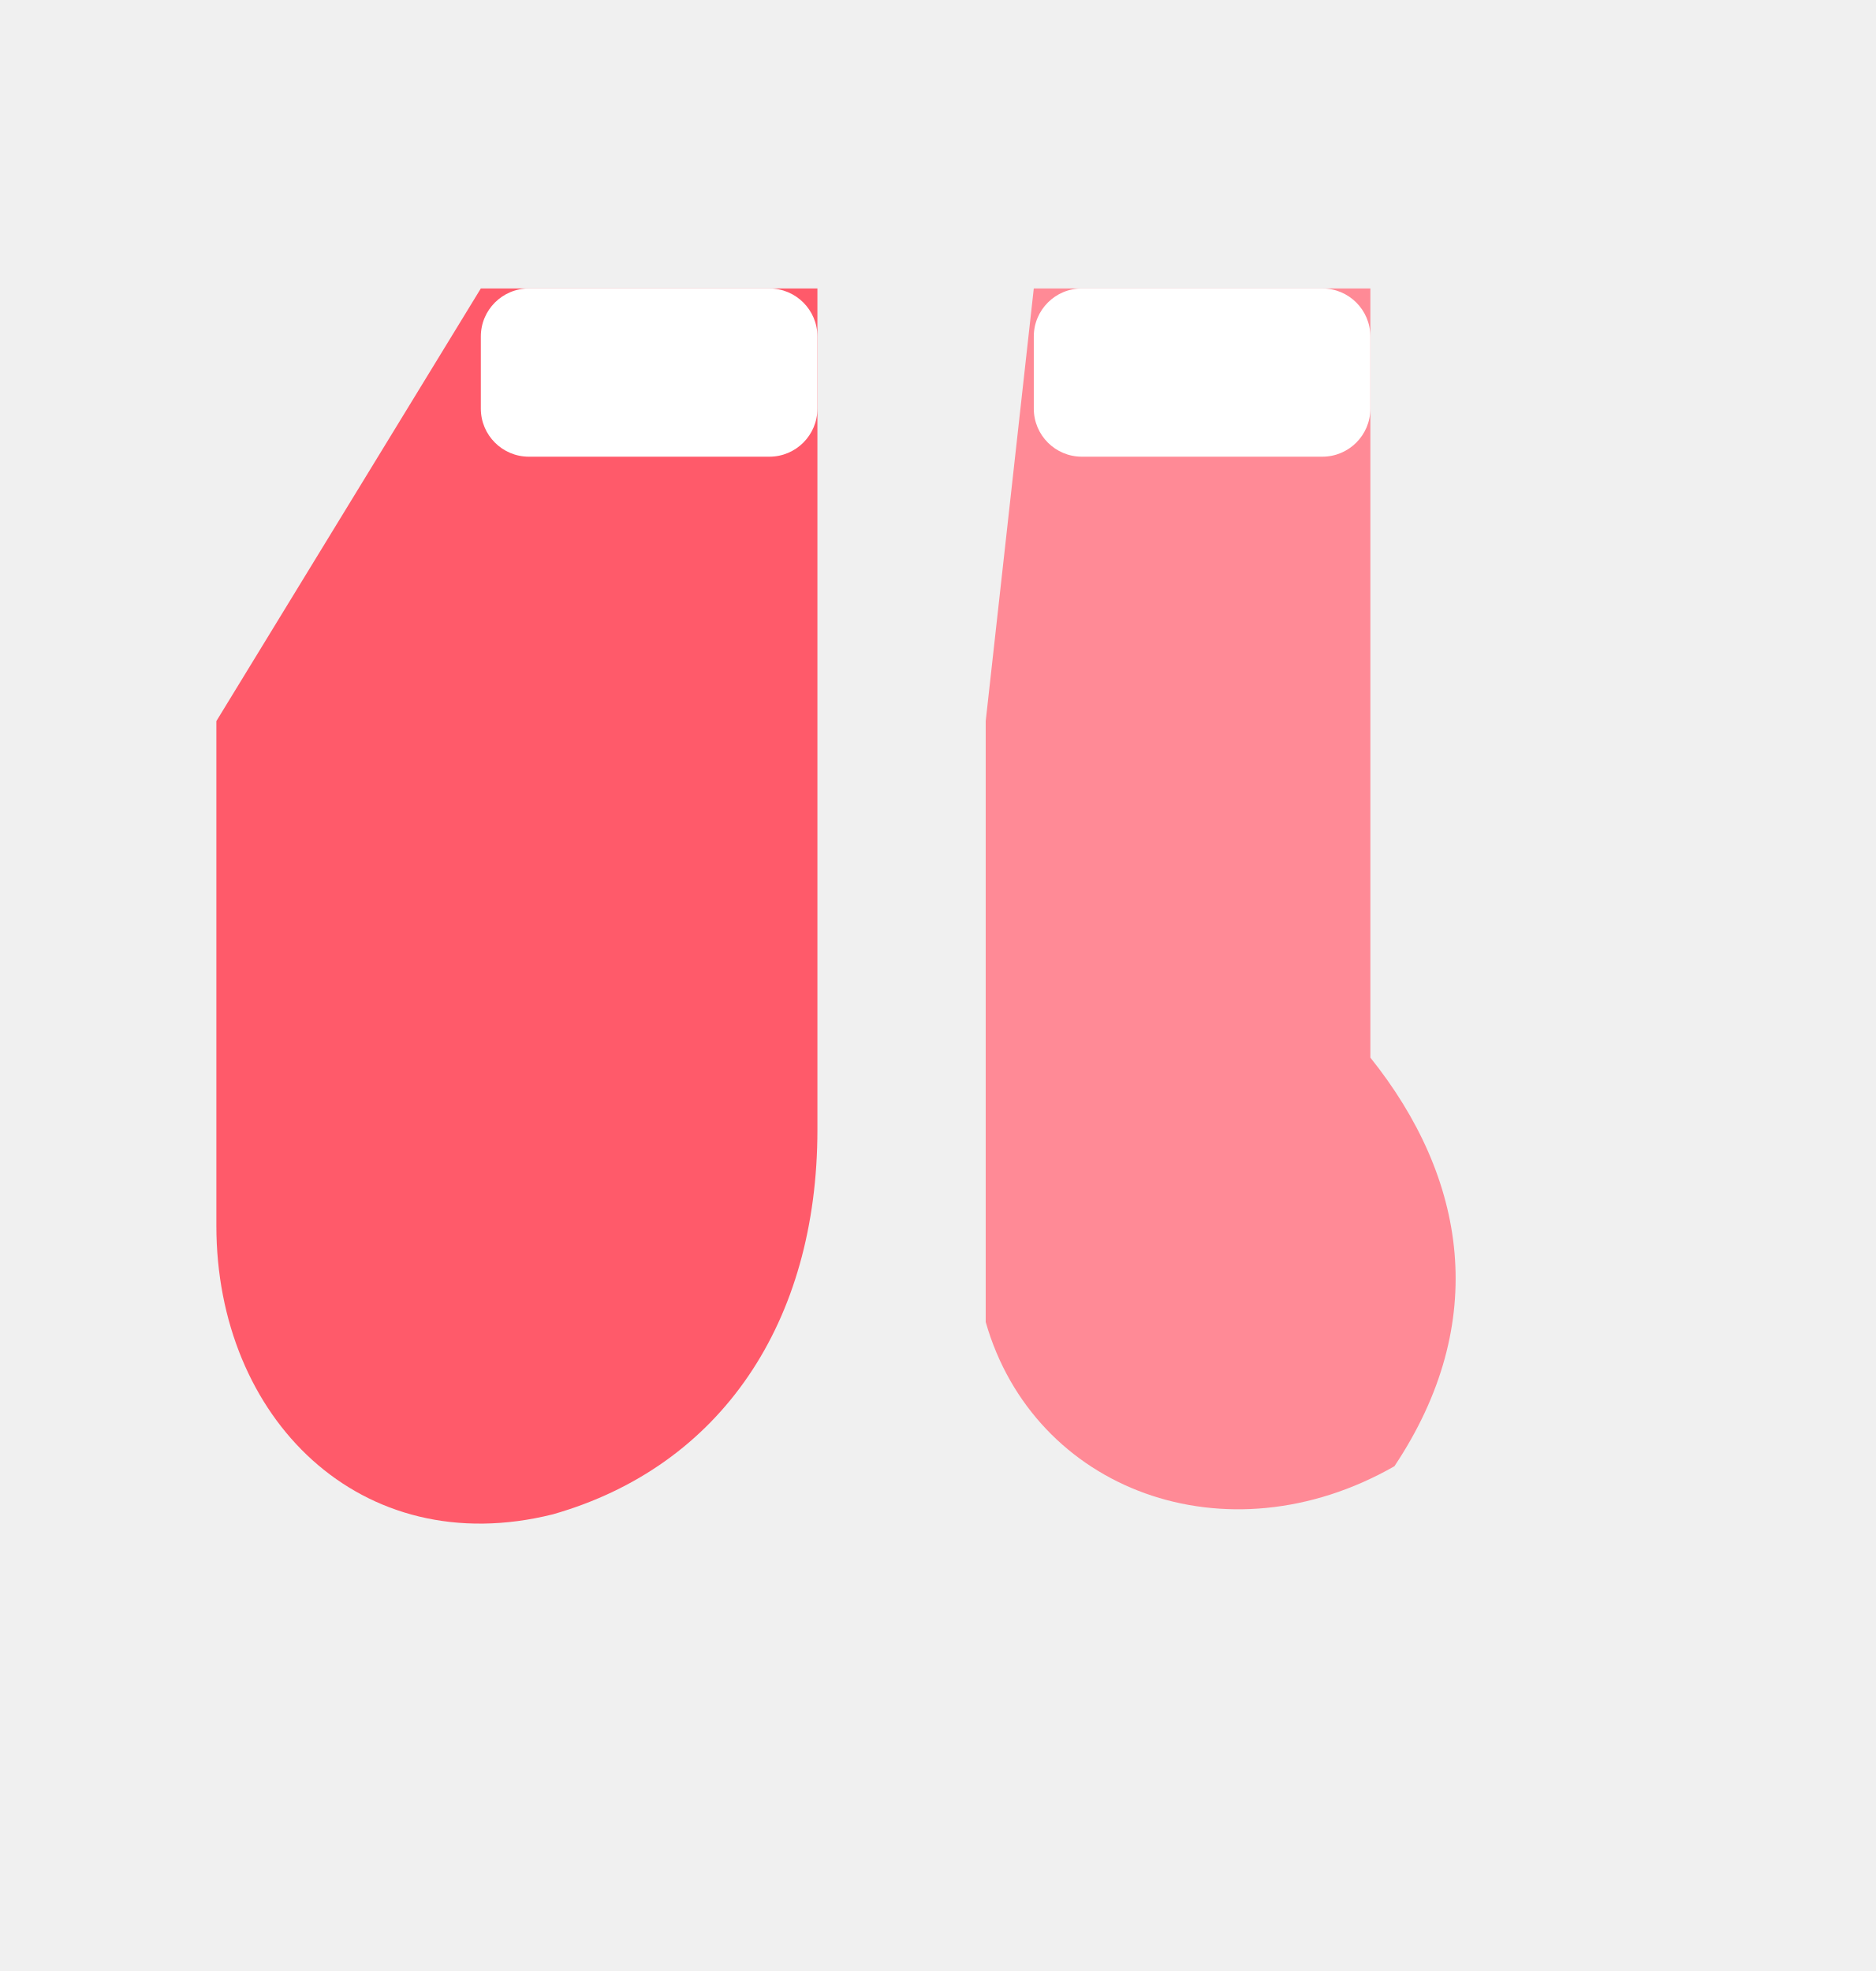
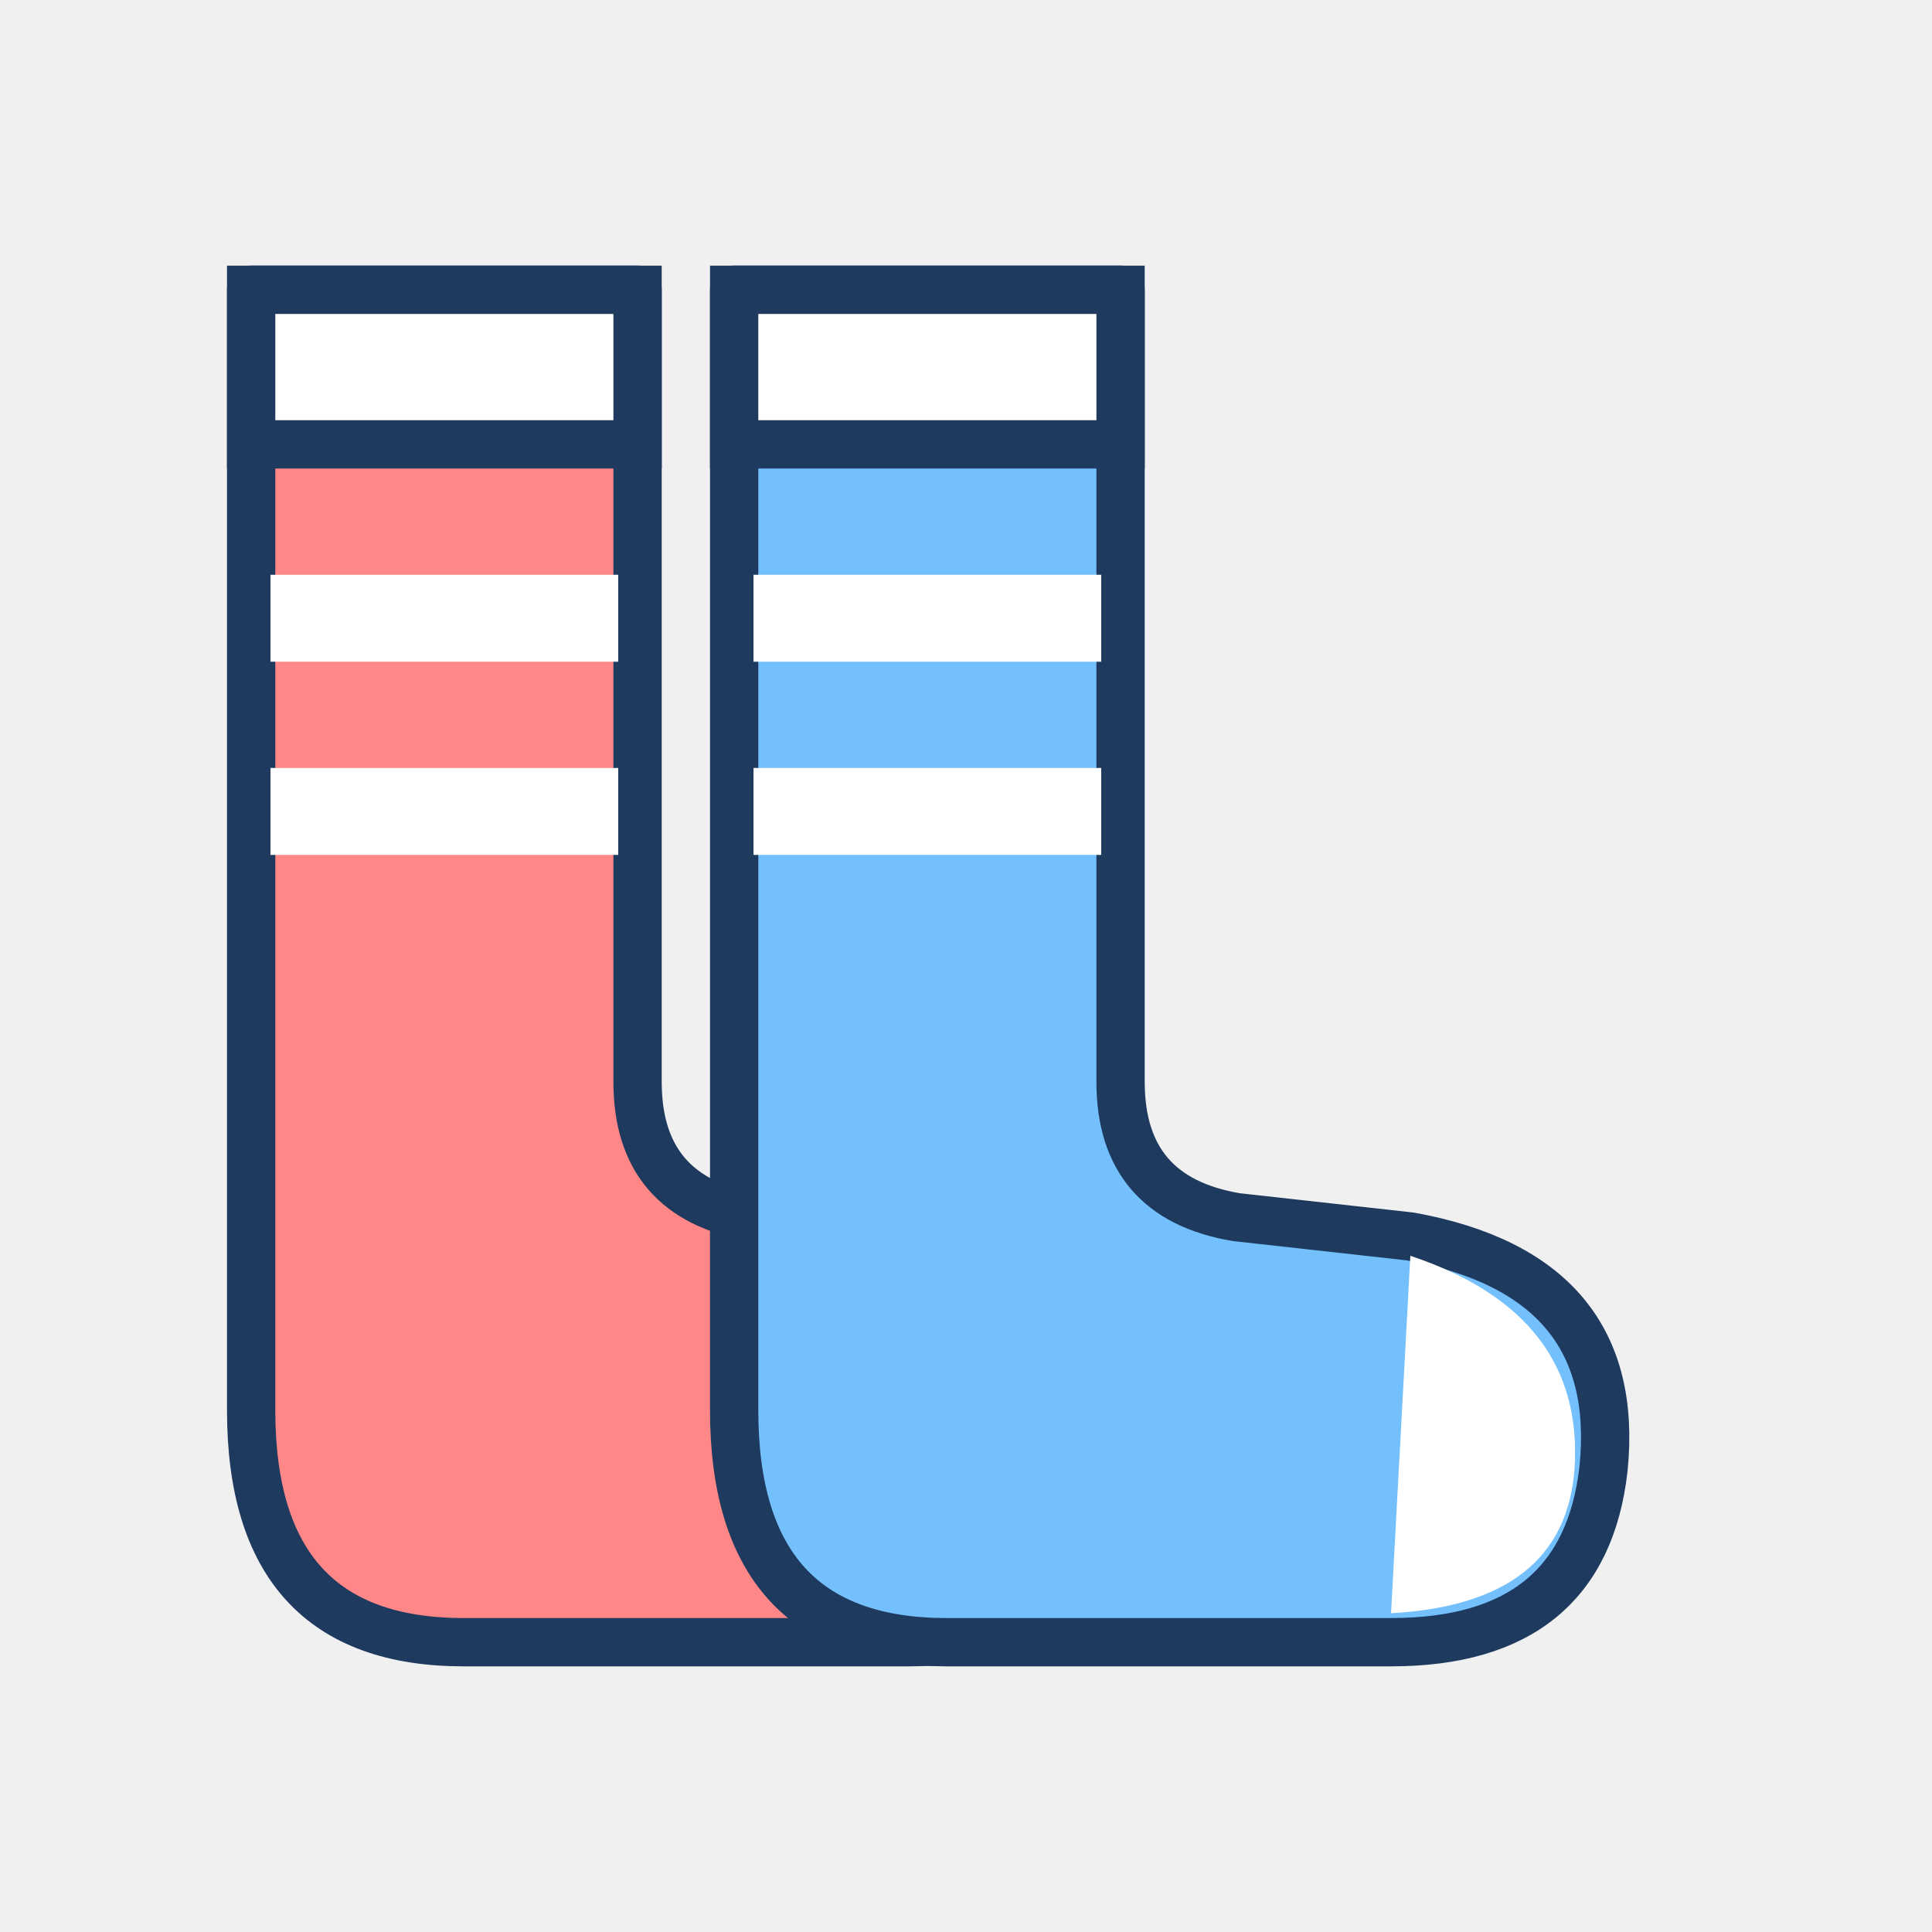
- <svg xmlns="http://www.w3.org/2000/svg" viewBox="22 18 156 164">
-   <path d="M62 42h28v70c0 16-8 28-22 32-16 4-28-8-28-24V78z" fill="#ff5a6a" />
-   <path d="M108 42h28v64c8 10 10 22 2 34-14 8-30 2-34-12V78z" fill="#ff8a96" />
-   <rect x="62" y="42" width="28" height="14" rx="4" fill="#fff" />
-   <rect x="108" y="42" width="28" height="14" rx="4" fill="#fff" />
+ <svg xmlns="http://www.w3.org/2000/svg" viewBox="0 0 200 200">
+   <g transform="translate(-14 0)">
+     <path d="M40 30 H80 V112 Q80 124 92 126 L110 128 Q132 132 130 152 Q128 170 108 170 H62 Q40 170 40 146 Z" fill="#ff8787" stroke="#1e3a5f" stroke-width="5" stroke-linejoin="round" />
+     <rect x="40" y="30" width="40" height="16" fill="#fff" stroke="#1e3a5f" stroke-width="5" />
+     <path d="M42 64 H78 M42 84 H78" stroke="#fff" stroke-width="9" />
+     <path d="M110 130 Q128 136 127 152 Q126 166 108 167 Z" fill="#fff" />
+   </g>
+   <g transform="translate(36 0)">
+     <path d="M40 30 H80 V112 Q80 124 92 126 L110 128 Q132 132 130 152 Q128 170 108 170 H62 Q40 170 40 146 Z" fill="#74c0fc" stroke="#1e3a5f" stroke-width="5" stroke-linejoin="round" />
+     <rect x="40" y="30" width="40" height="16" fill="#fff" stroke="#1e3a5f" stroke-width="5" />
+     <path d="M42 64 H78 M42 84 H78" stroke="#fff" stroke-width="9" />
+     <path d="M110 130 Q128 136 127 152 Q126 166 108 167 Z" fill="#fff" />
+   </g>
</svg>
